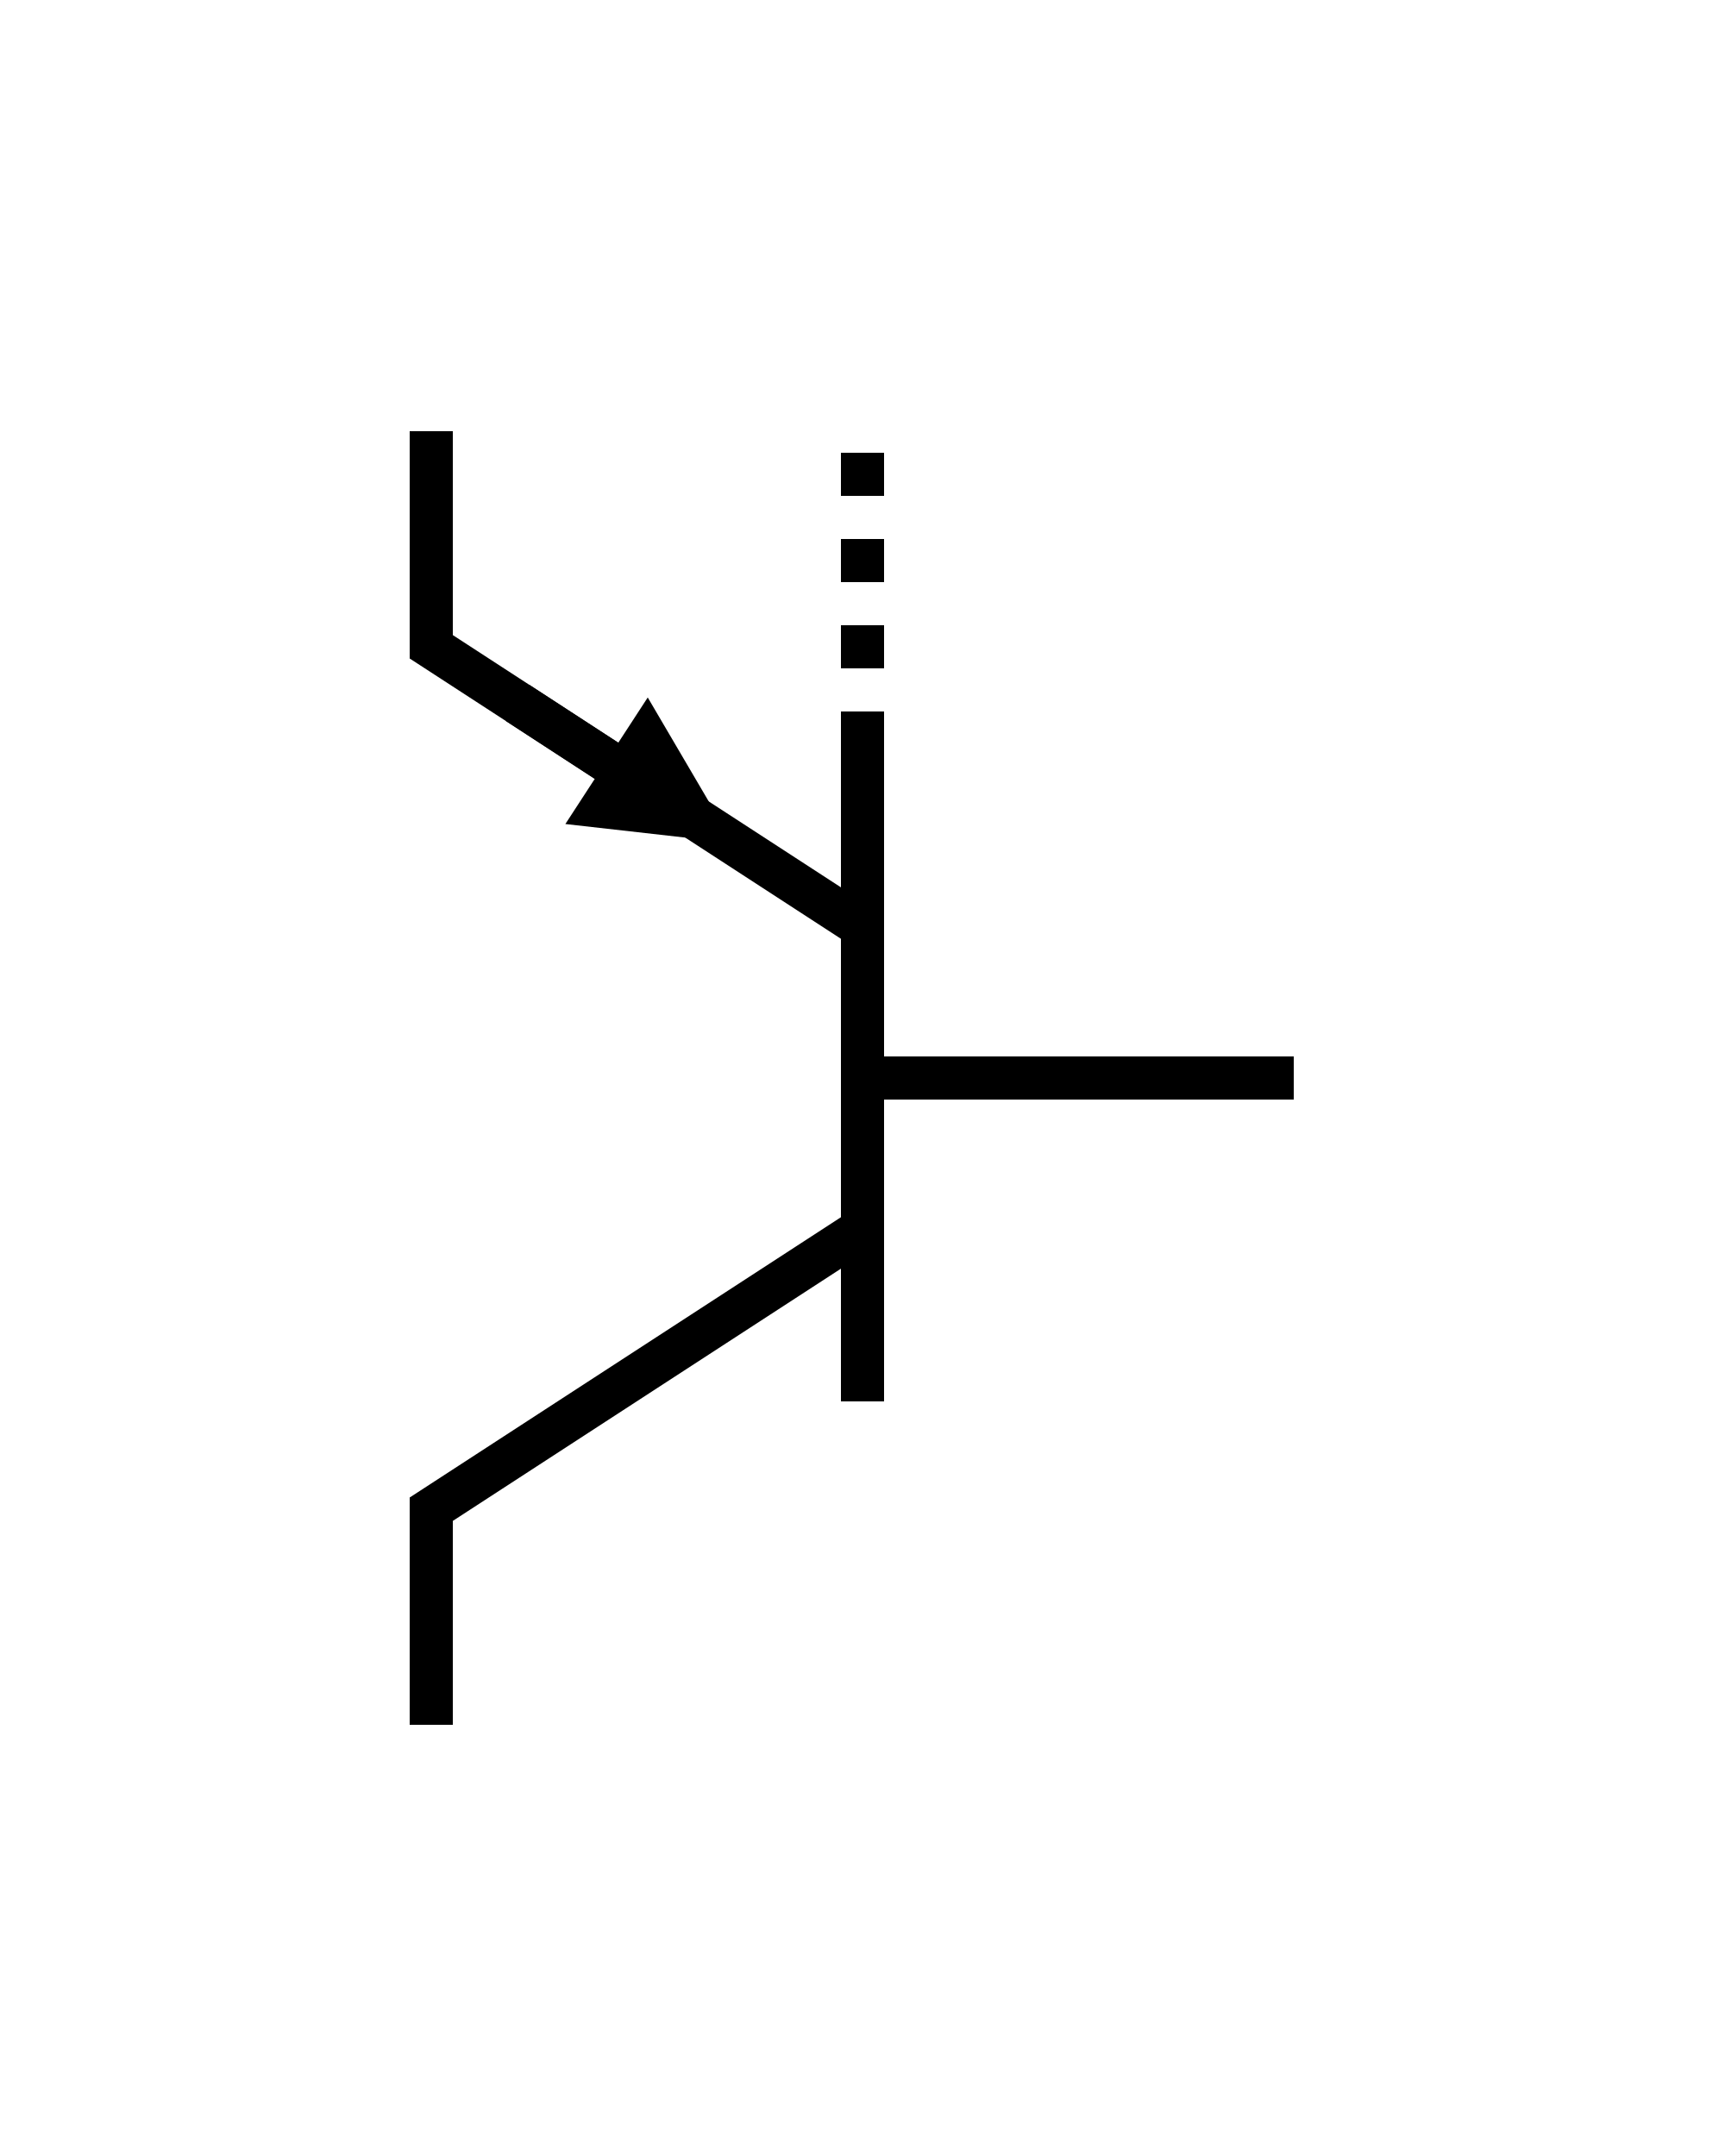
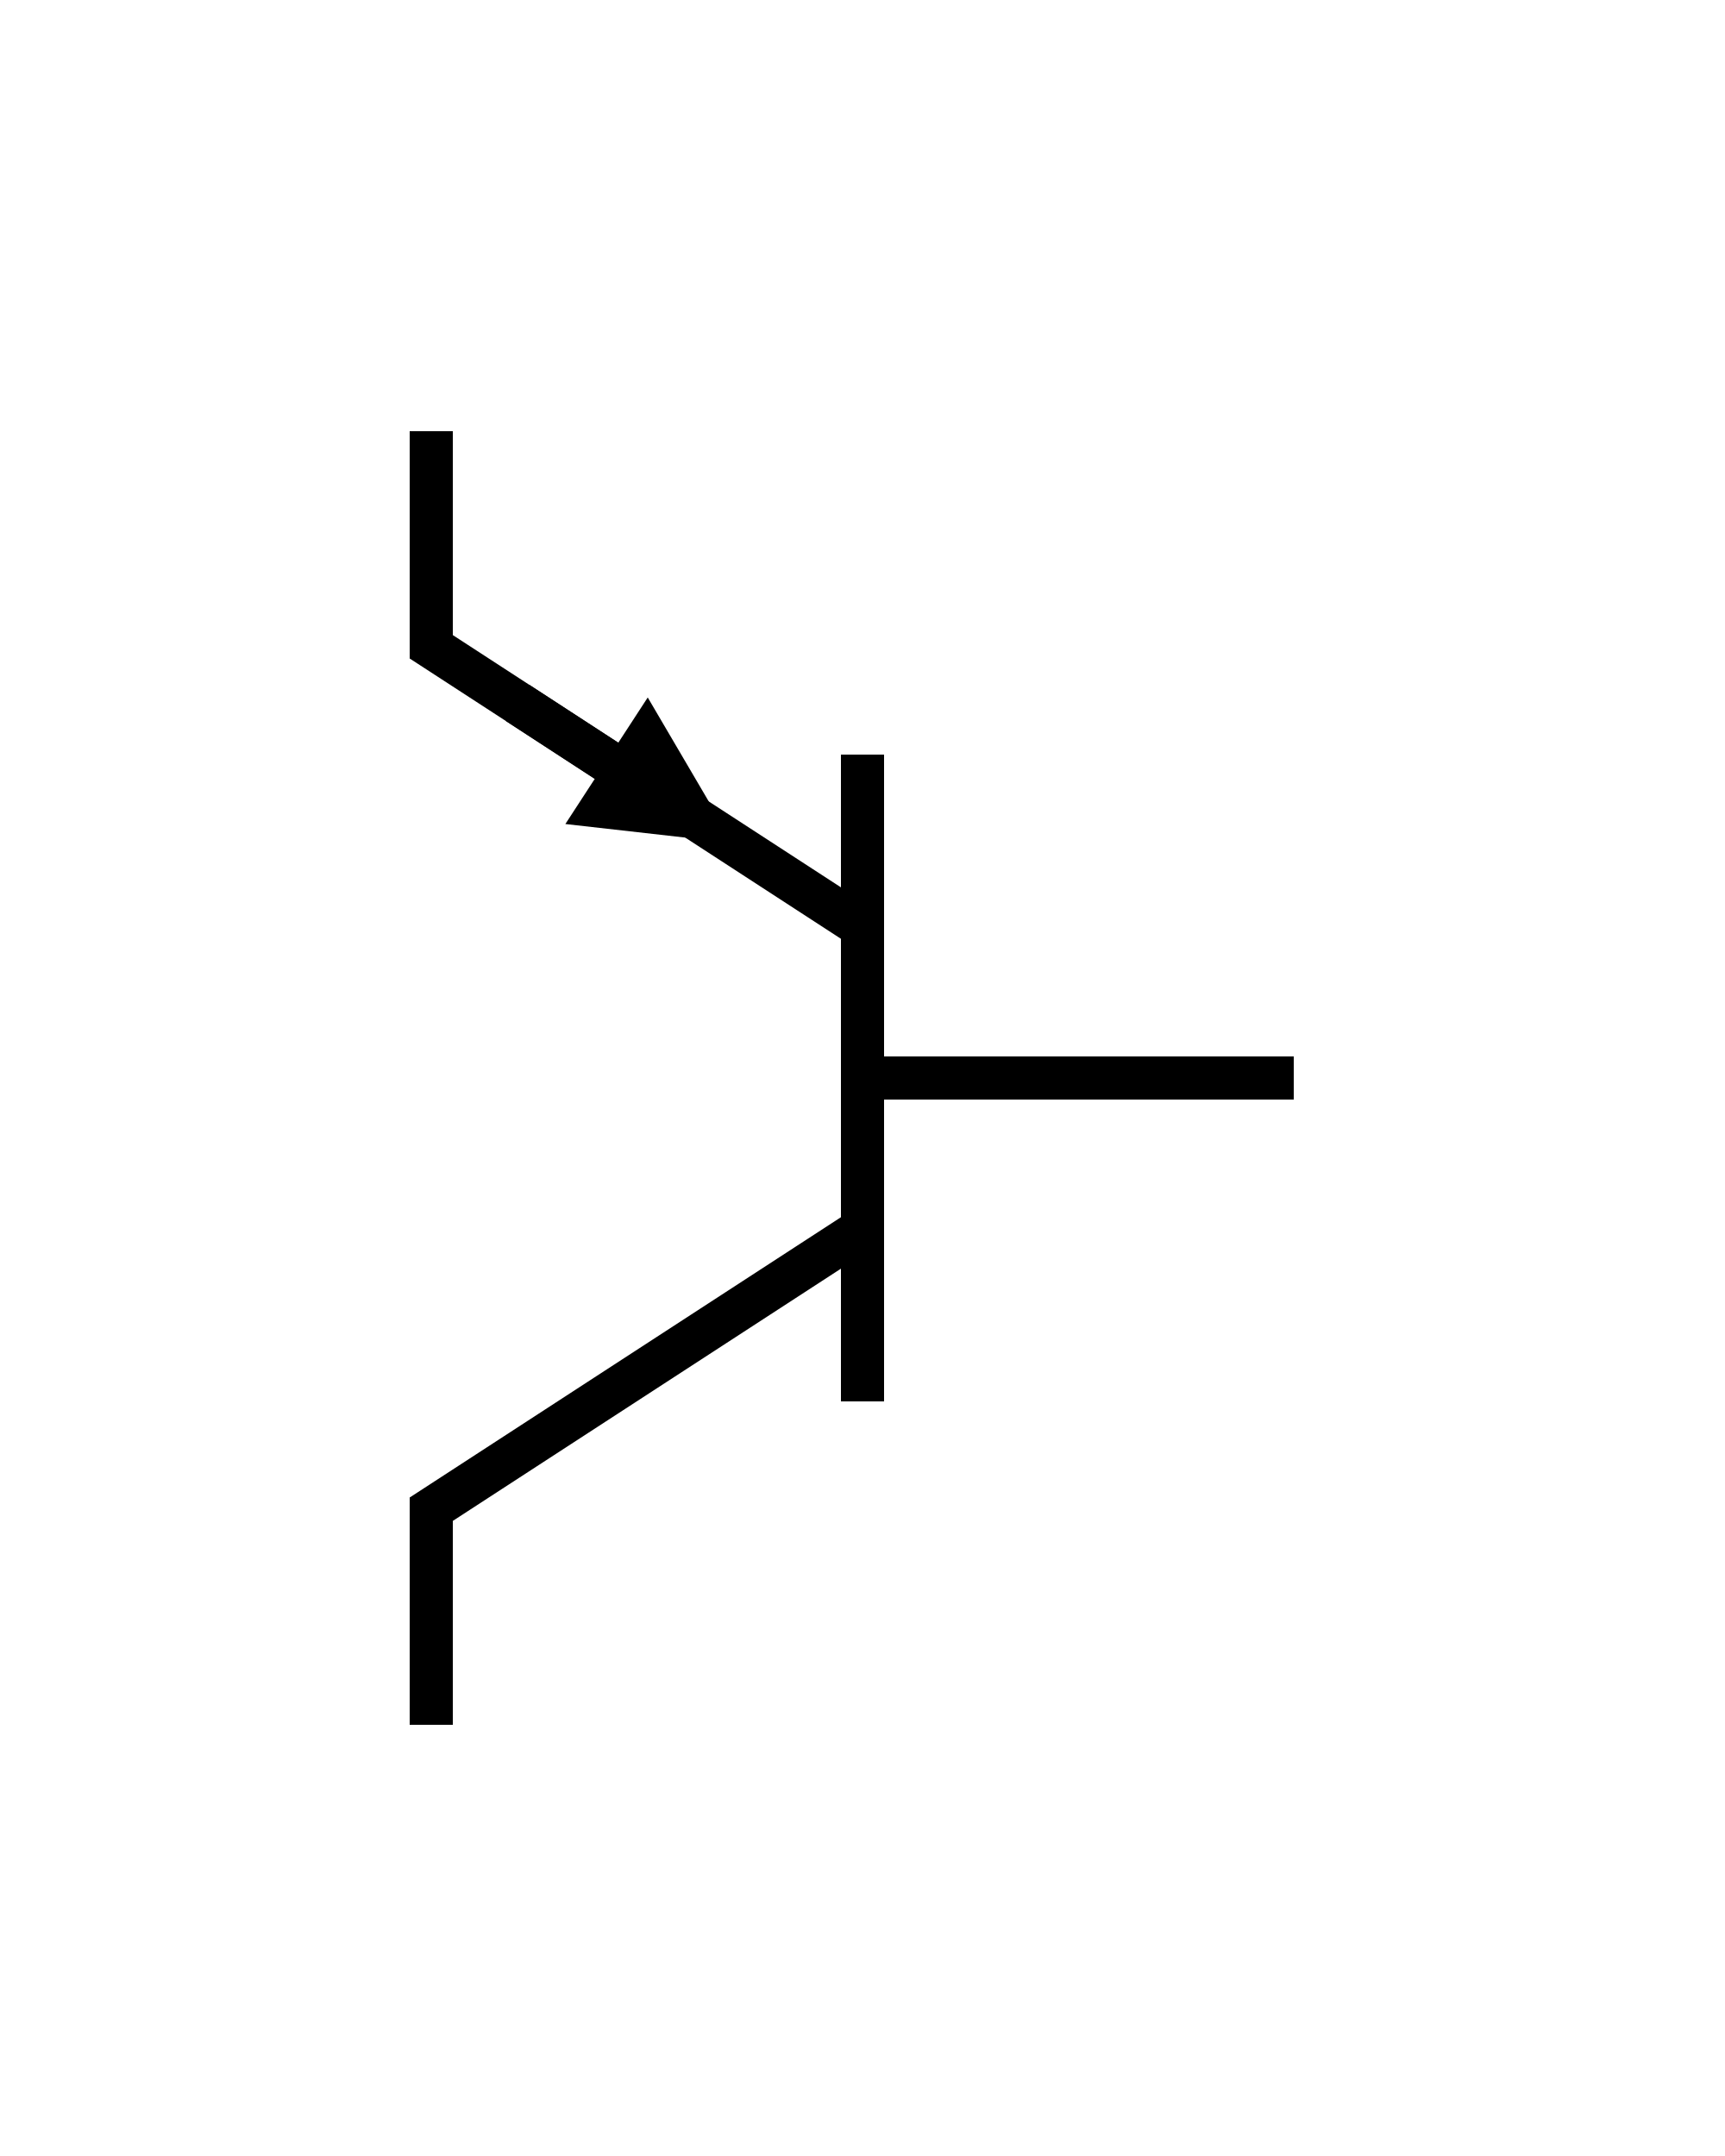
<svg xmlns="http://www.w3.org/2000/svg" viewBox="-60 -50 80 100" fill="none" stroke="currentColor" stroke-width="2">
  <g data-kind="pnp" transform="translate(0 0) rotate(-180)">
    <path d="M0 0H20M20 -15V15M20 -7L40 -20V-30M20 7L40 20V30" />
-     <path stroke-dasharray="2 2" d="M20 15V30" />
    <path d="M36 17.4L31.87 14.71" />
    <path fill="currentColor" stroke="none" d="M26 10.9L33.78 11.78L29.96 17.65Z" />
  </g>
  <g fill="currentColor" stroke="none" font-family="sans-serif" font-size="10" text-anchor="middle">
</g>
</svg>
